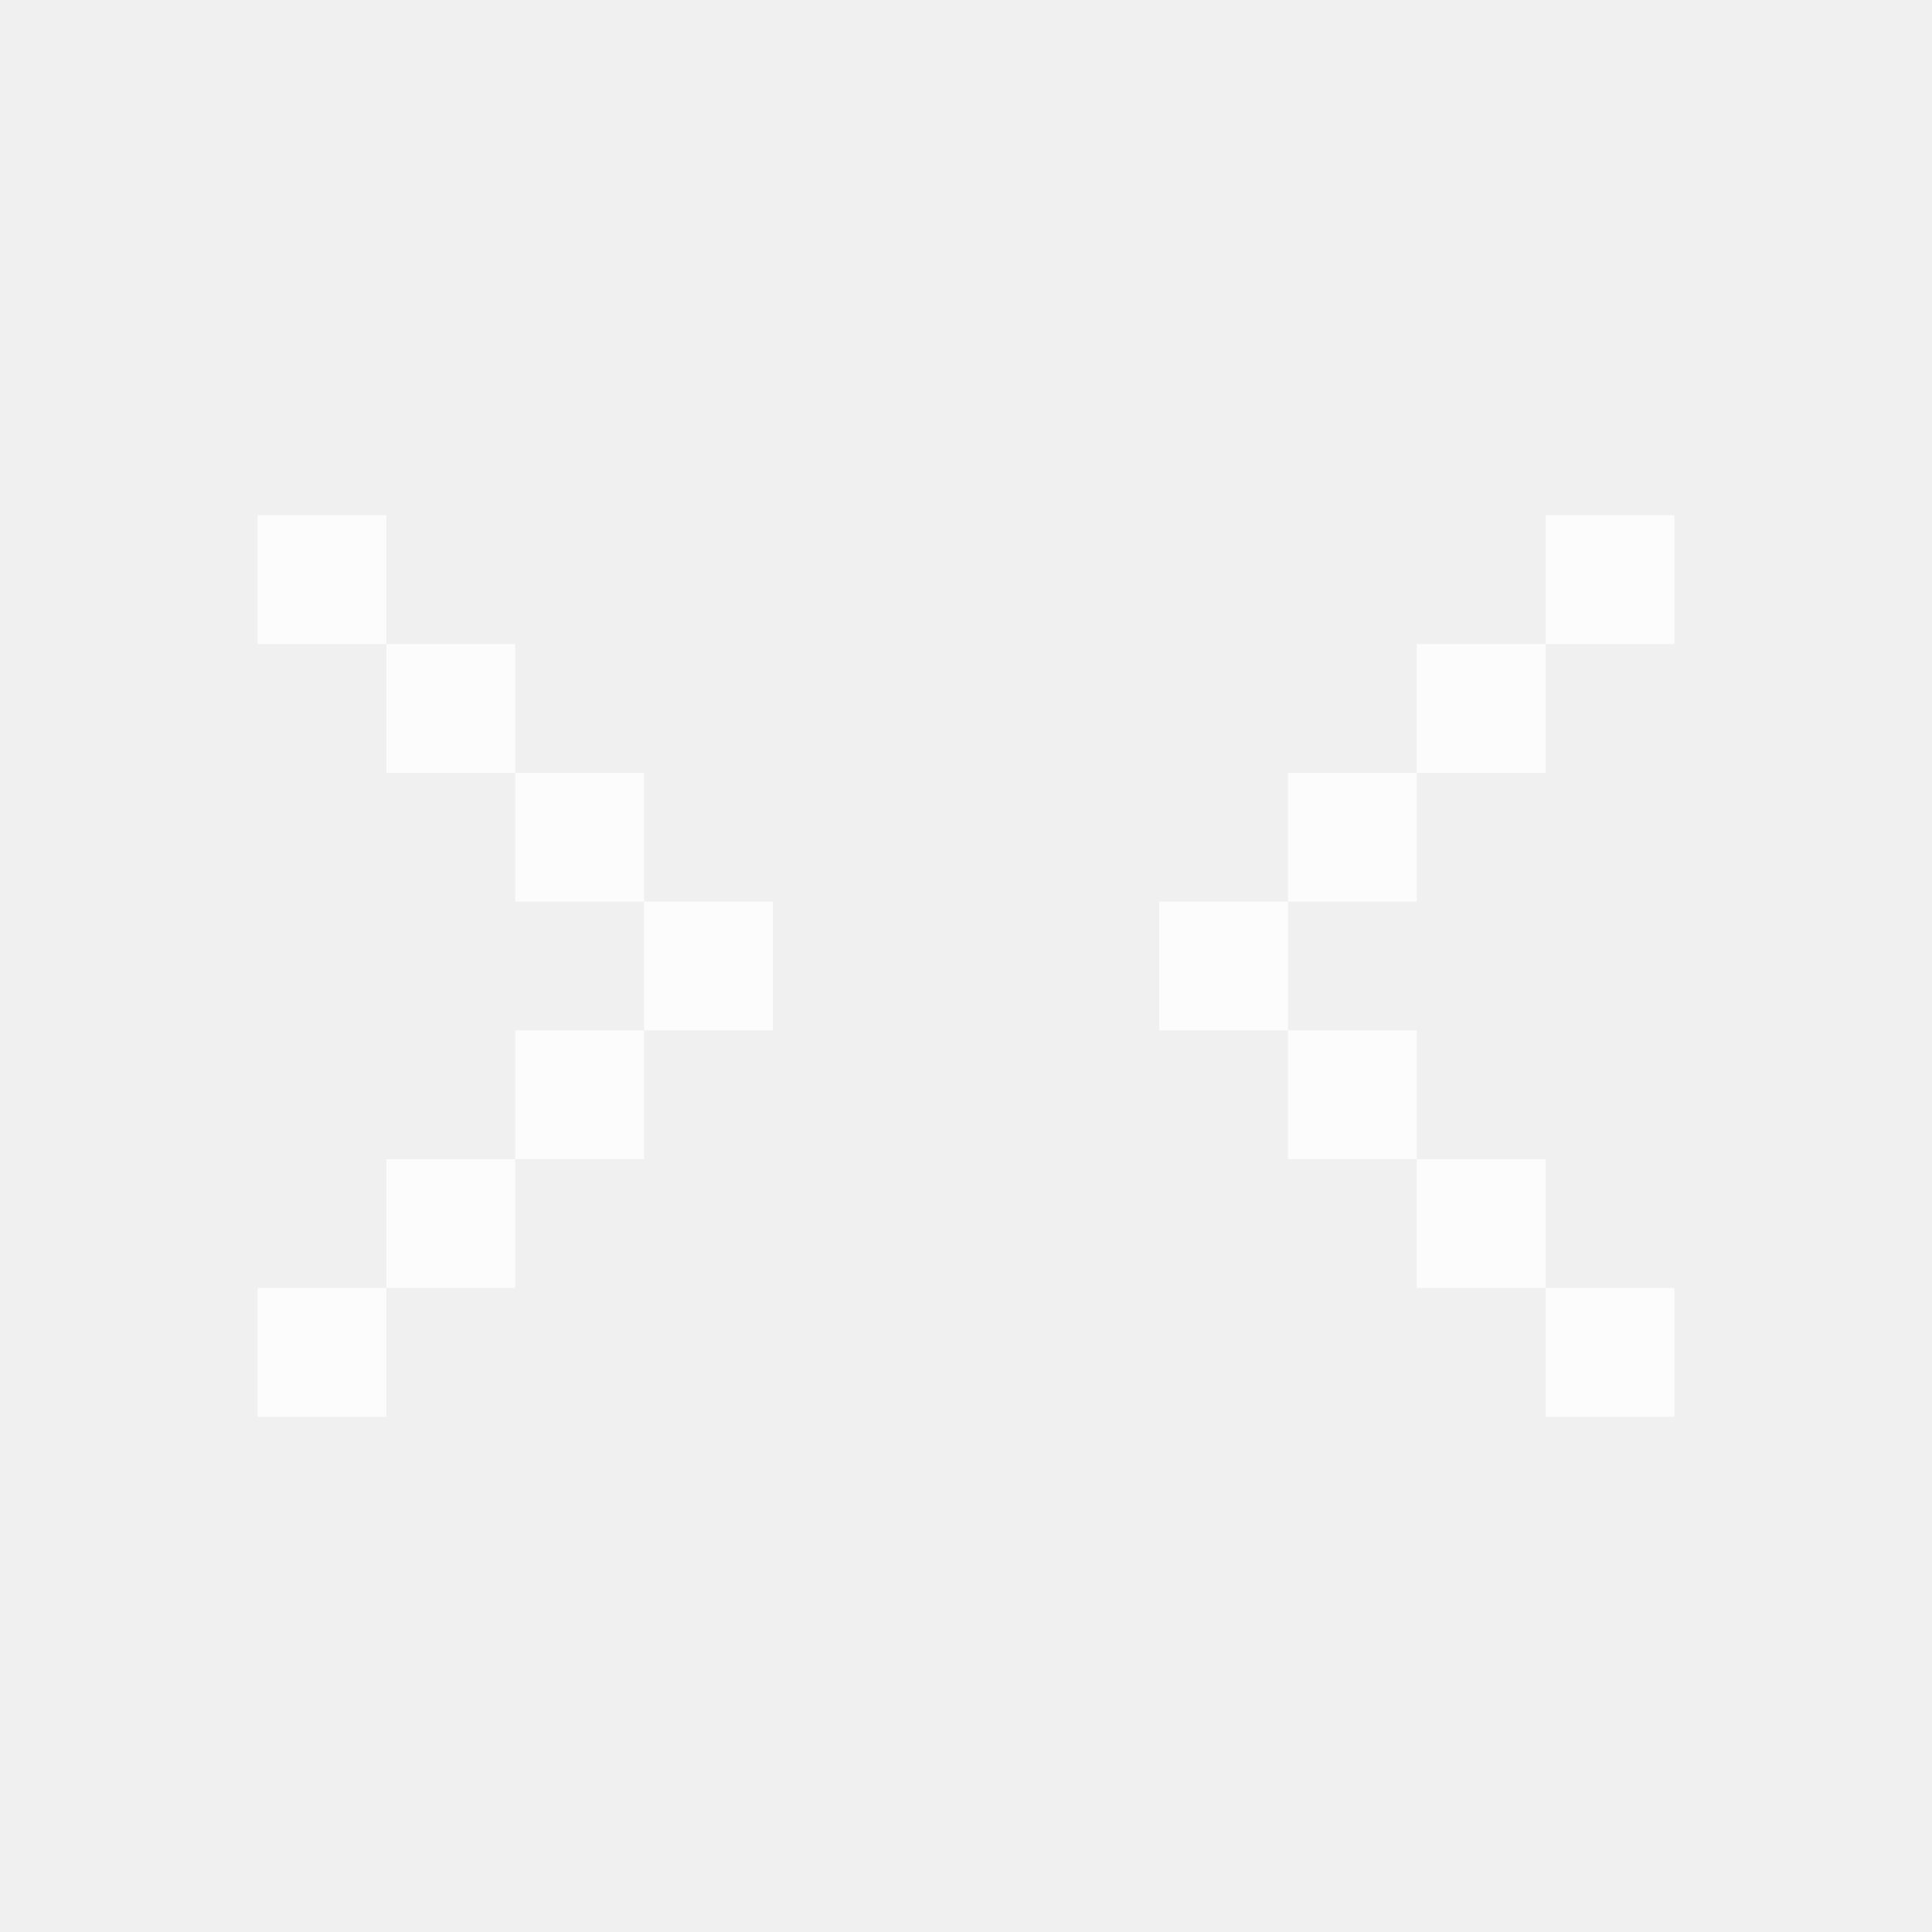
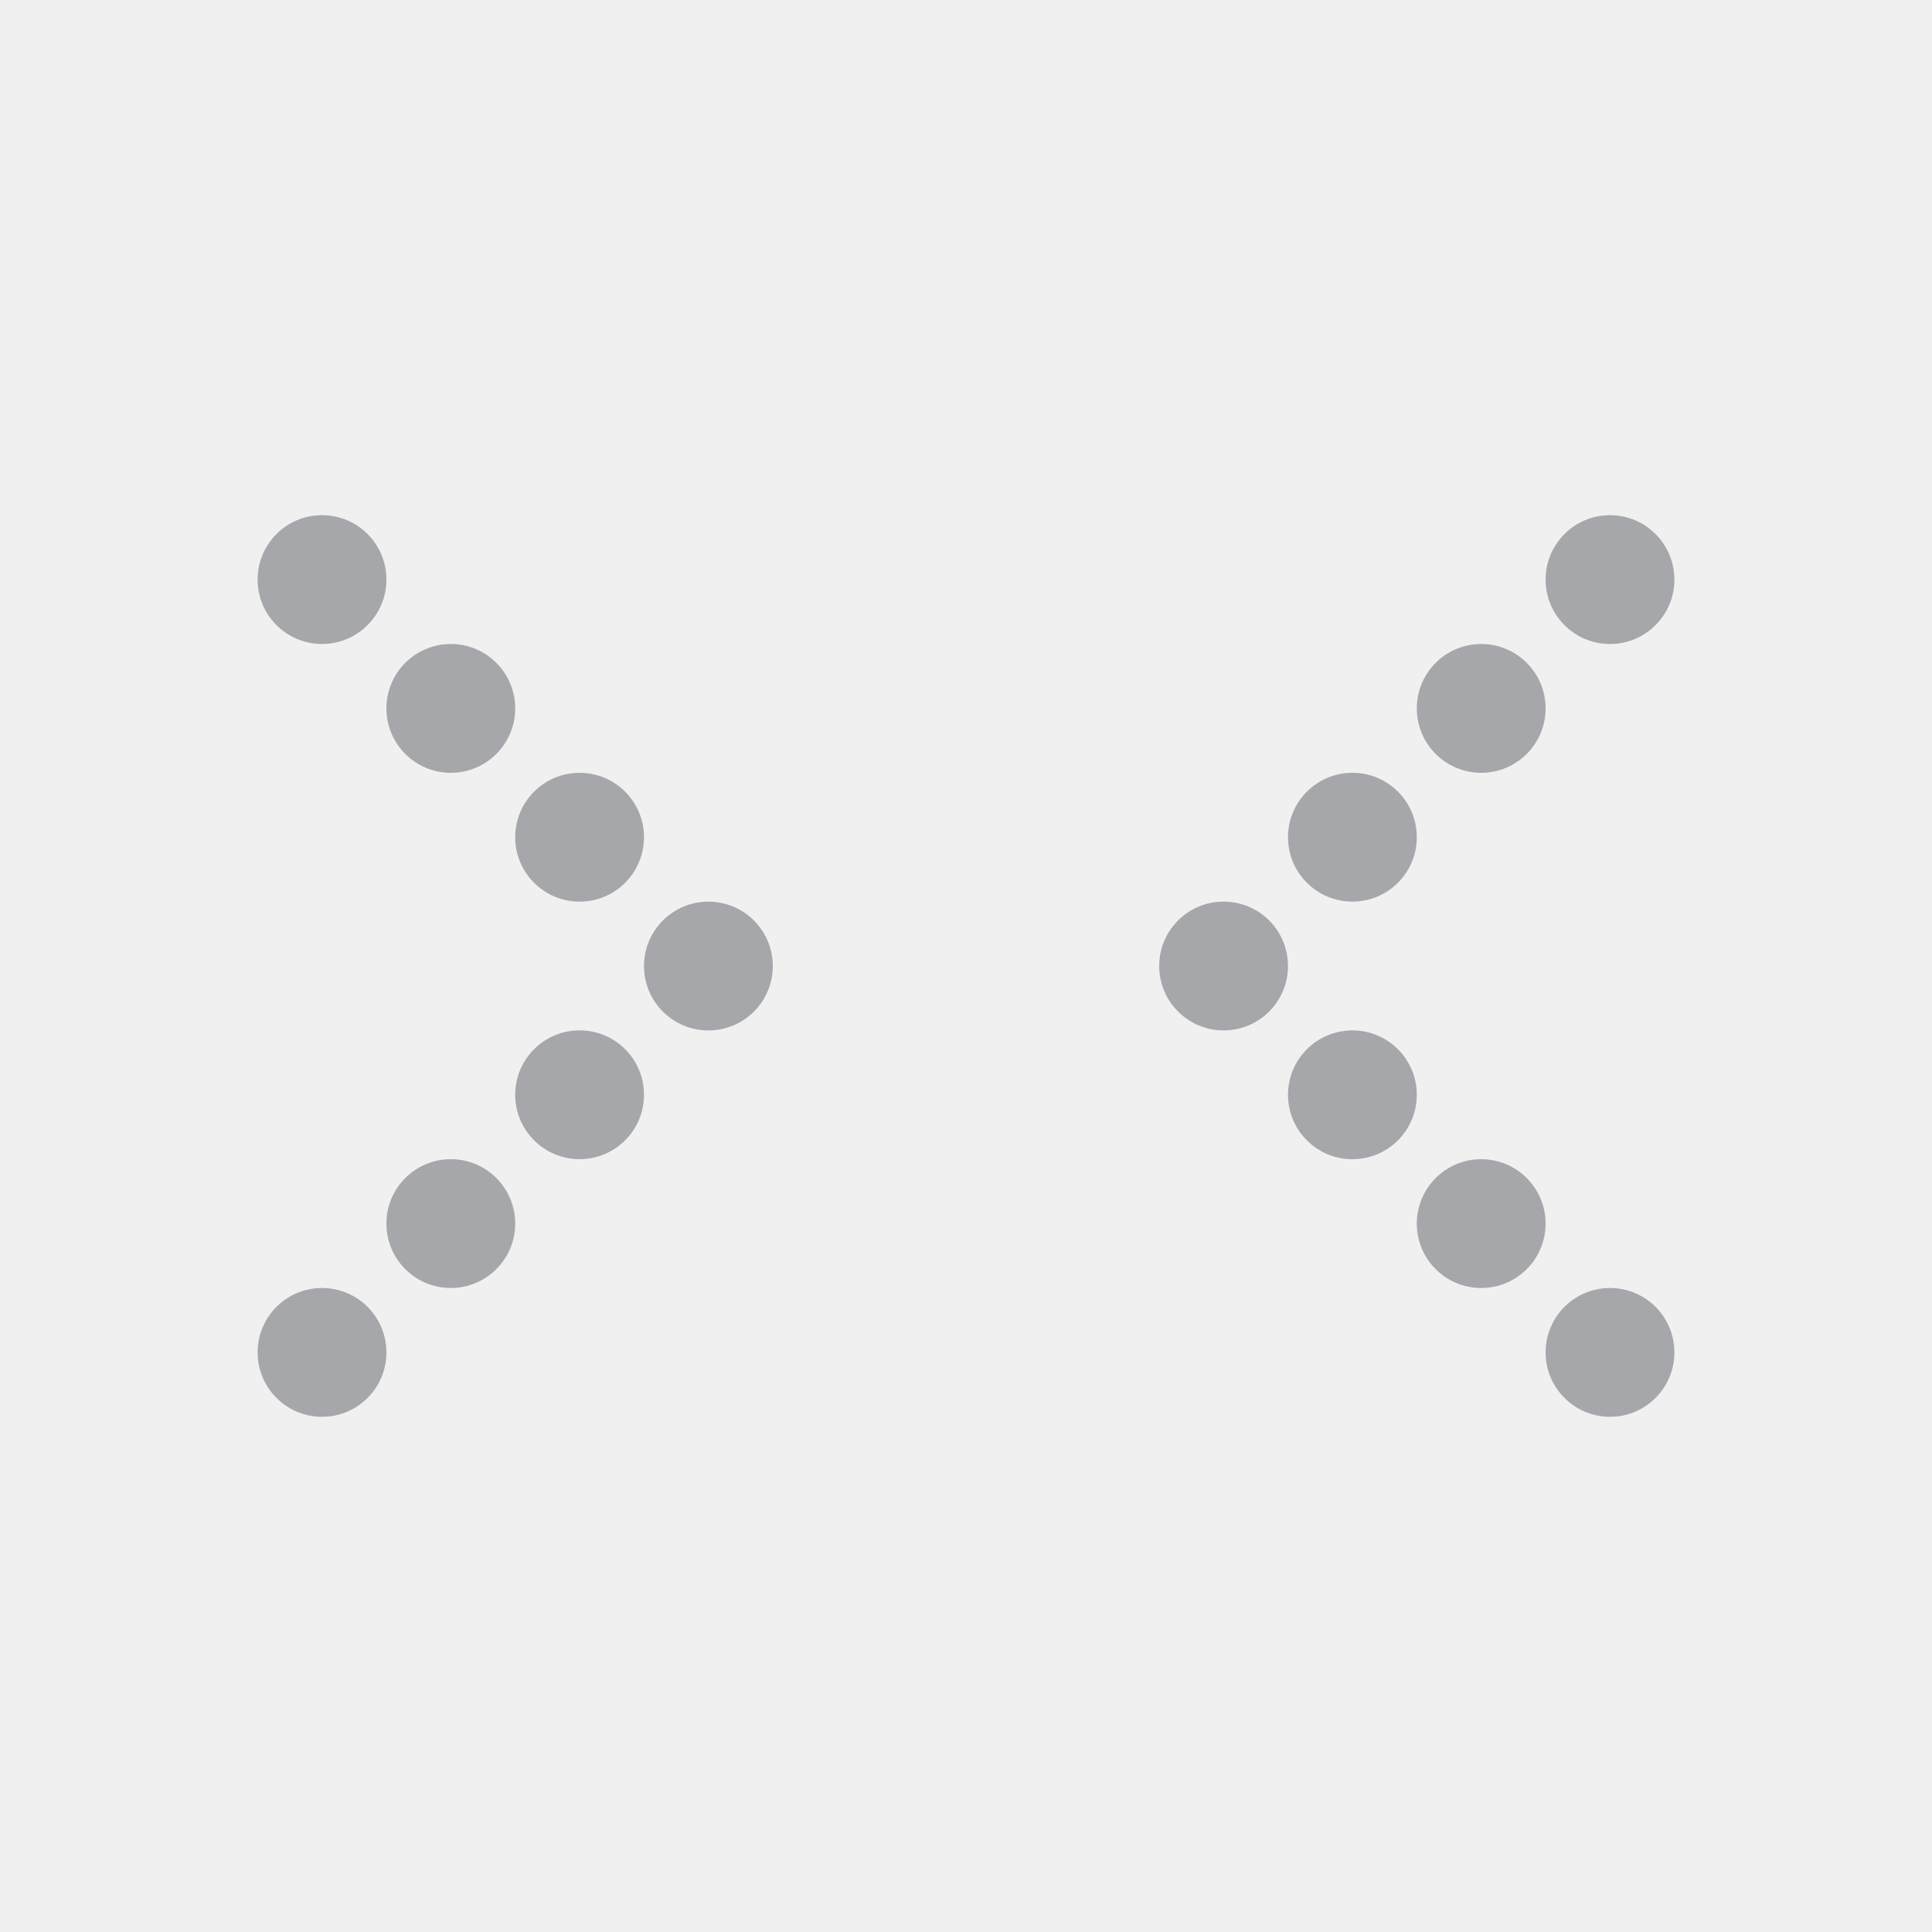
<svg xmlns="http://www.w3.org/2000/svg" width="18" height="18" viewBox="0 0 18 18" fill="none">
-   <rect width="1.2" height="1.2" transform="matrix(-1 0 0 1 7.2002 8.3999)" fill="white" fill-opacity="0.8" />
-   <rect x="10.8" y="8.4" width="1.2" height="1.2" fill="white" fill-opacity="0.8" />
-   <rect width="1.2" height="1.2" transform="matrix(-1 0 0 1 6 9.6001)" fill="white" fill-opacity="0.8" />
-   <rect x="12" y="9.6" width="1.2" height="1.2" fill="white" fill-opacity="0.8" />
-   <rect width="1.2" height="1.2" transform="matrix(-1 0 0 1 4.7998 10.8)" fill="white" fill-opacity="0.8" />
-   <rect x="13.2" y="10.8" width="1.2" height="1.2" fill="white" fill-opacity="0.8" />
-   <rect width="1.2" height="1.2" transform="matrix(-1 0 0 1 3.6001 12)" fill="white" fill-opacity="0.8" />
-   <rect x="14.4" y="12" width="1.2" height="1.2" fill="white" fill-opacity="0.8" />
-   <rect width="1.2" height="1.2" transform="matrix(-1 0 0 1 6 7.19995)" fill="white" fill-opacity="0.8" />
-   <rect x="12" y="7.2" width="1.2" height="1.2" fill="white" fill-opacity="0.8" />
-   <rect width="1.2" height="1.2" transform="matrix(-1 0 0 1 4.7998 6)" fill="white" fill-opacity="0.8" />
-   <rect x="13.2" y="6" width="1.2" height="1.2" fill="white" fill-opacity="0.8" />
-   <rect width="1.2" height="1.2" transform="matrix(-1 0 0 1 3.6001 4.80005)" fill="white" fill-opacity="0.8" />
-   <rect x="14.4" y="4.8" width="1.2" height="1.2" fill="white" fill-opacity="0.8" />
+   <rect width="1.2" height="1.2" rx="0.6" transform="matrix(-1 0 0 1 7.19995 8.40039)" fill="#A5A7AA" />
+   <rect x="10.8" y="8.4" width="1.2" height="1.2" rx="0.6" fill="#A5A7AA" />
+   <rect width="1.2" height="1.2" rx="0.6" transform="matrix(-1 0 0 1 6 9.59961)" fill="#A5A7AA" />
+   <rect x="12" y="9.6" width="1.2" height="1.2" rx="0.6" fill="#A5A7AA" />
+   <rect width="1.2" height="1.2" rx="0.6" transform="matrix(-1 0 0 1 4.80005 10.7998)" fill="#A5A7AA" />
+   <rect x="13.2" y="10.8" width="1.2" height="1.2" rx="0.6" fill="#A5A7AA" />
+   <rect width="1.2" height="1.2" rx="0.6" transform="matrix(-1 0 0 1 3.6001 12)" fill="#A5A7AA" />
+   <rect x="14.4" y="12" width="1.2" height="1.2" rx="0.6" fill="#A5A7AA" />
+   <rect width="1.2" height="1.2" rx="0.6" transform="matrix(-1 0 0 1 6 7.2002)" fill="#A5A7AA" />
+   <rect x="12" y="7.2" width="1.2" height="1.2" rx="0.6" fill="#A5A7AA" />
+   <rect width="1.2" height="1.2" rx="0.6" transform="matrix(-1 0 0 1 4.80005 6)" fill="#A5A7AA" />
+   <rect x="13.2" y="6" width="1.2" height="1.2" rx="0.6" fill="#A5A7AA" />
+   <rect width="1.2" height="1.2" rx="0.6" transform="matrix(-1 0 0 1 3.6001 4.7998)" fill="#A5A7AA" />
+   <rect x="14.4" y="4.8" width="1.2" height="1.2" rx="0.6" fill="#A5A7AA" />
</svg>
